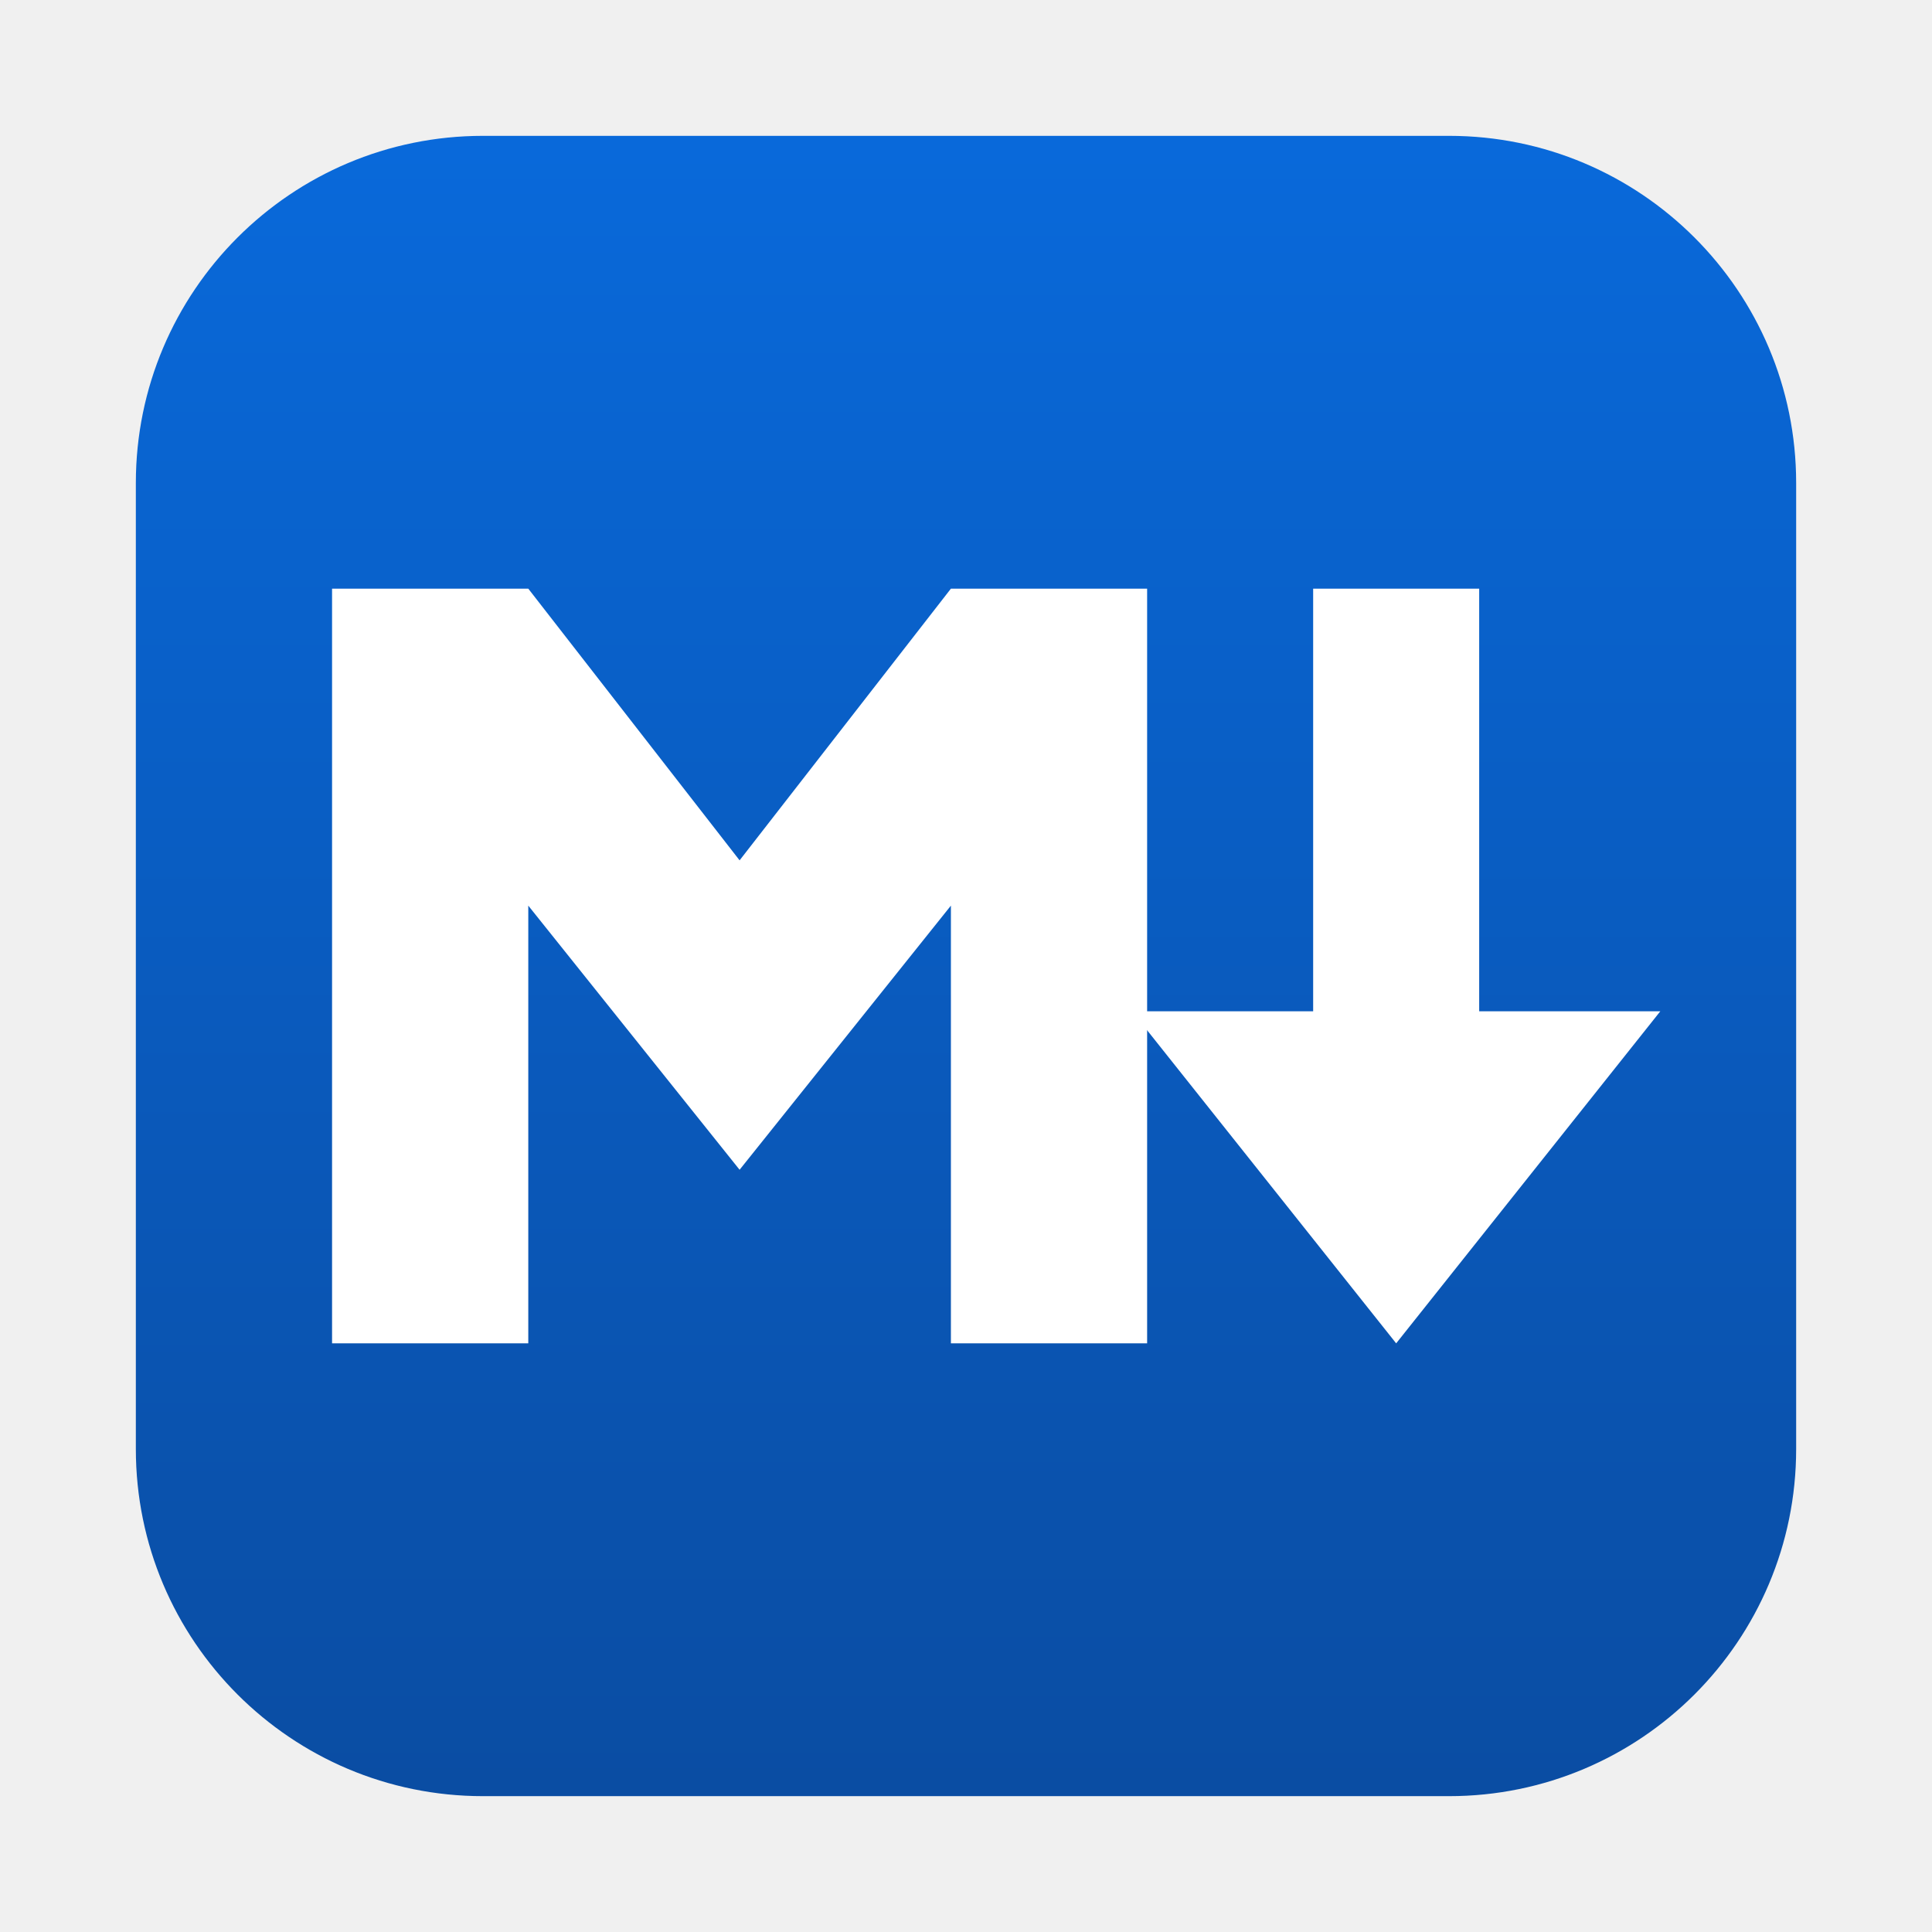
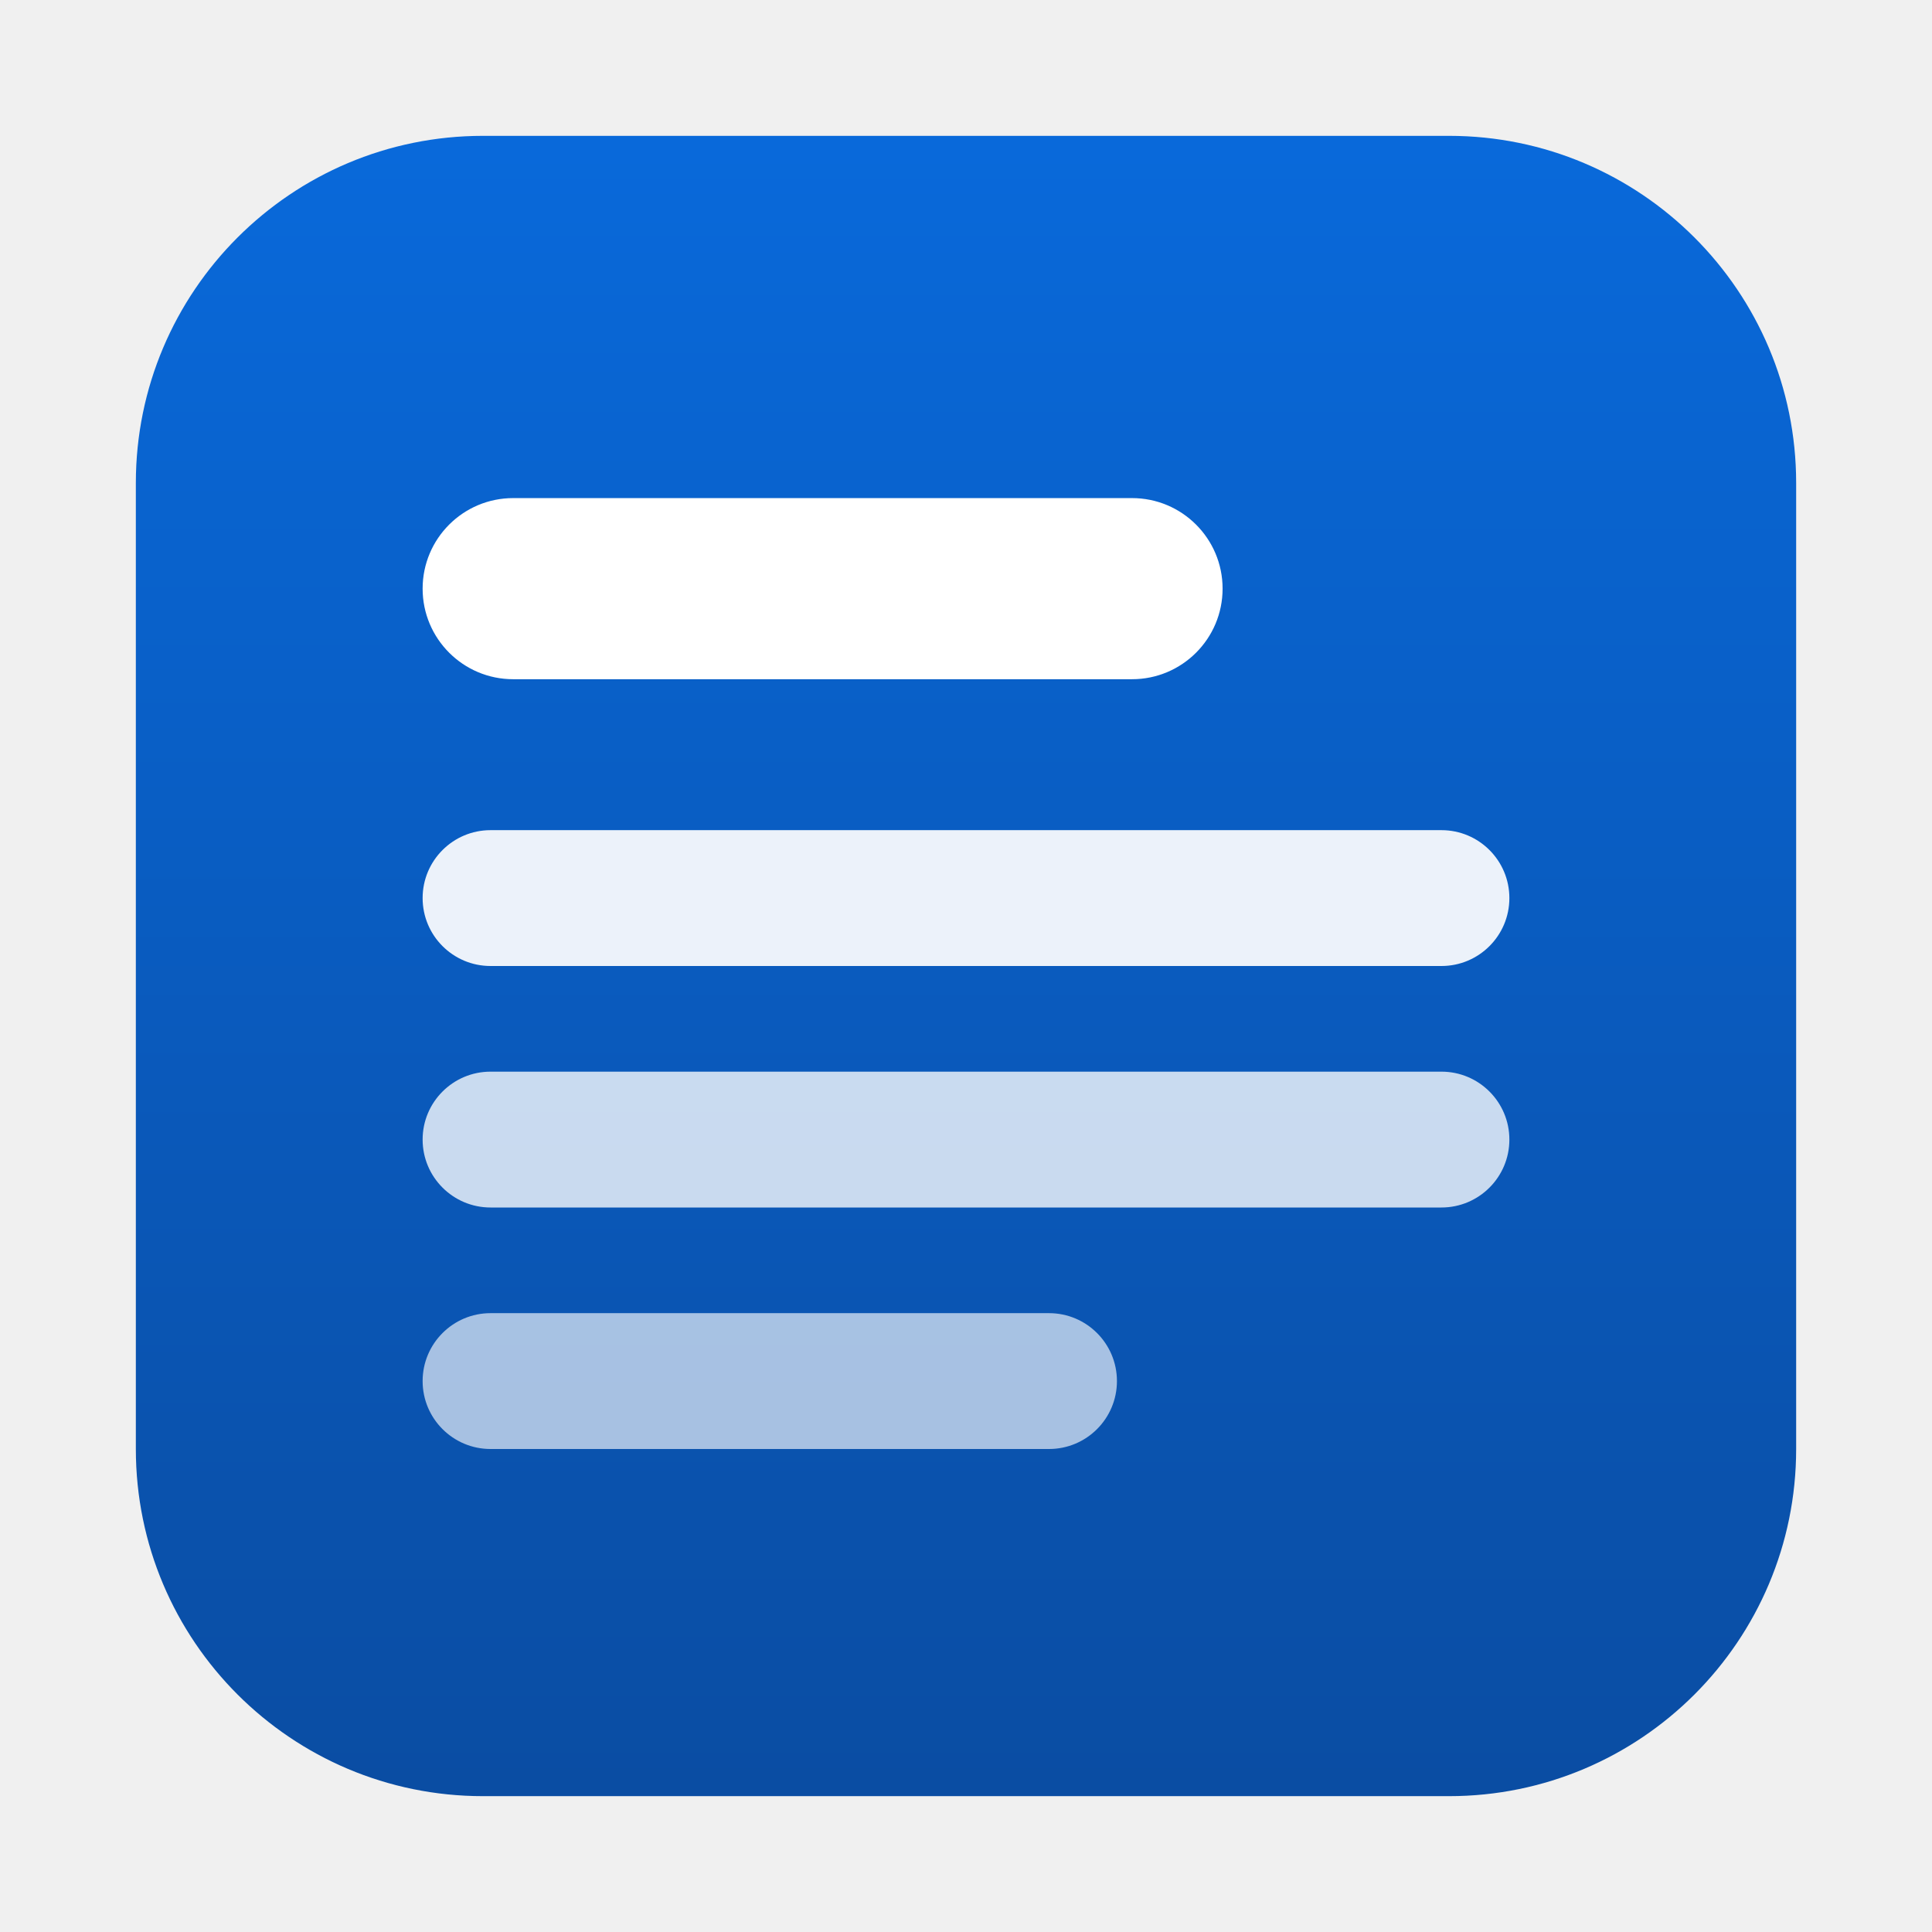
<svg xmlns="http://www.w3.org/2000/svg" viewBox="0 0 256 256">
  <defs>
    <linearGradient id="g" x1="0" y1="0" x2="0" y2="1">
      <stop offset="0" stop-color="#0969da" />
      <stop offset="1" stop-color="#0a4da3" />
    </linearGradient>
  </defs>
  <rect x="18" y="18" width="220" height="220" rx="46" fill="url(#g)" />
-   <path d="M44 178V78h26l28 36 28-36h26v100h-26v-58l-28 35-28-35v58z" fill="#fff" />
-   <path d="M196 78v56h24l-35 44-35-44h24V78z" fill="#fff" />
+   <rect x="56" y="66" width="106" height="24" rx="12" fill="#fff" />
+   <rect x="56" y="110" width="144" height="18" rx="9" fill="#fff" opacity=".92" />
+   <rect x="56" y="142" width="144" height="18" rx="9" fill="#fff" opacity=".78" />
+   <rect x="56" y="174" width="92" height="18" rx="9" fill="#fff" opacity=".64" />
</svg>
